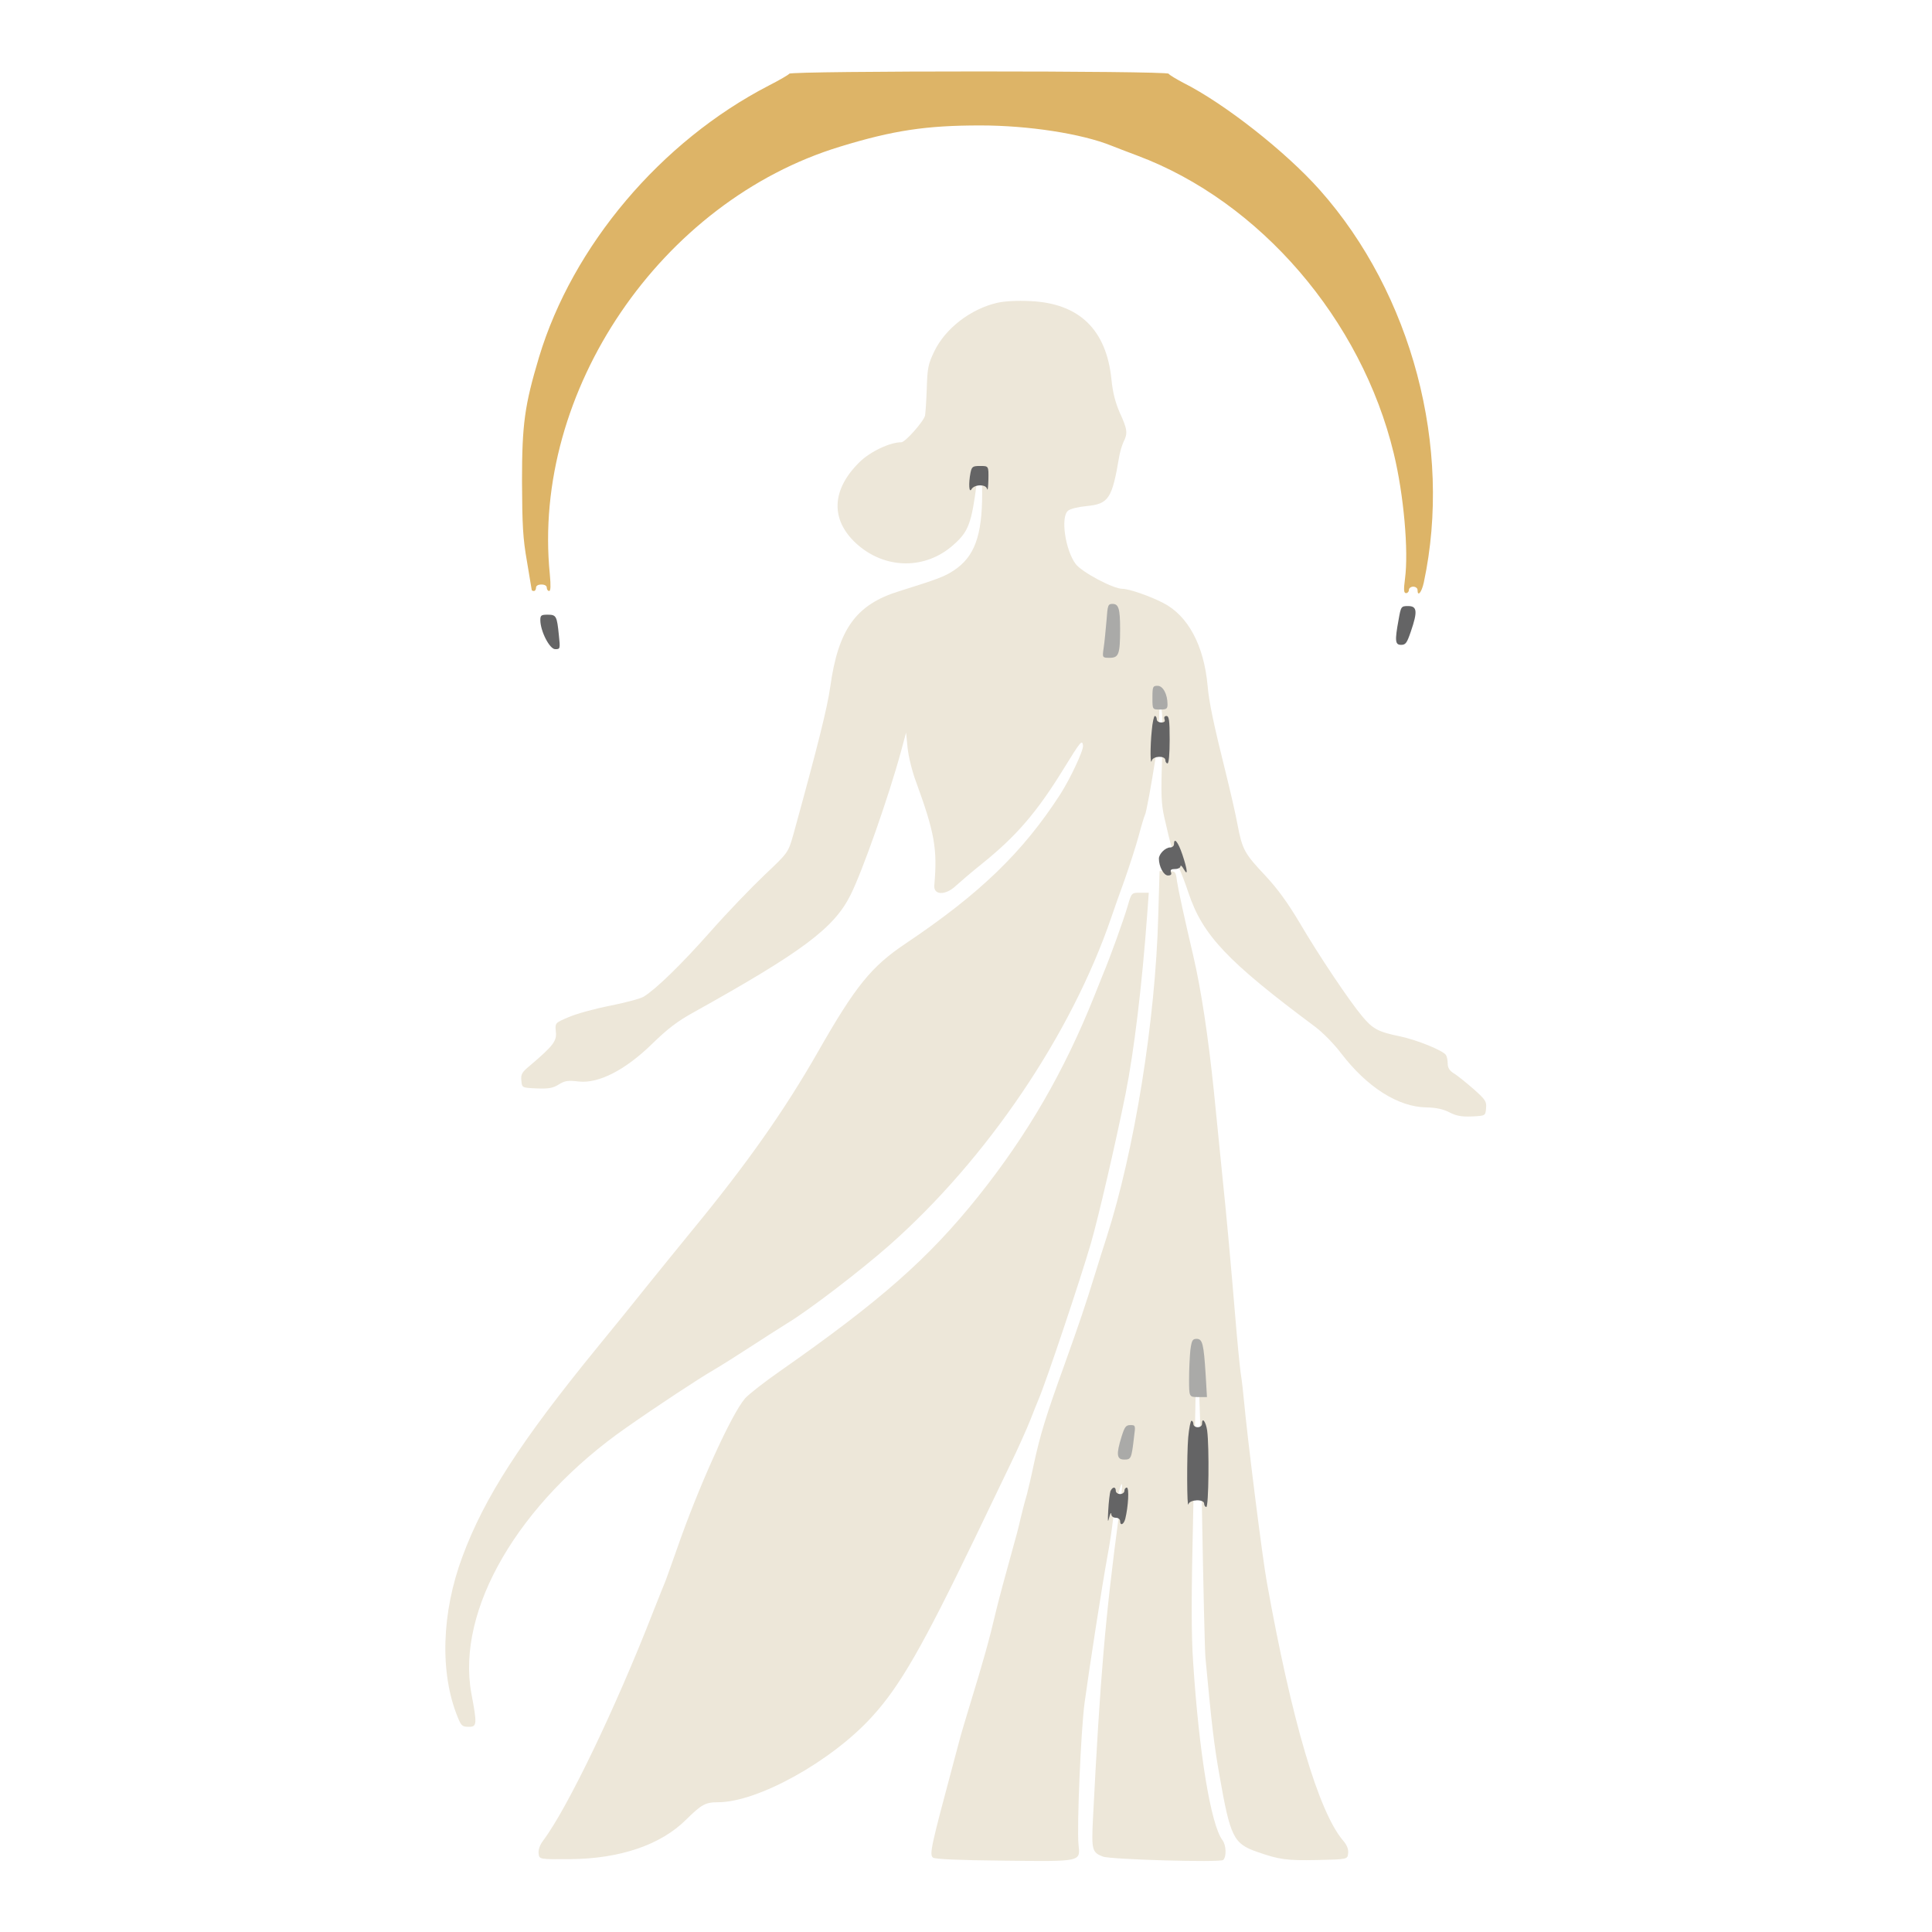
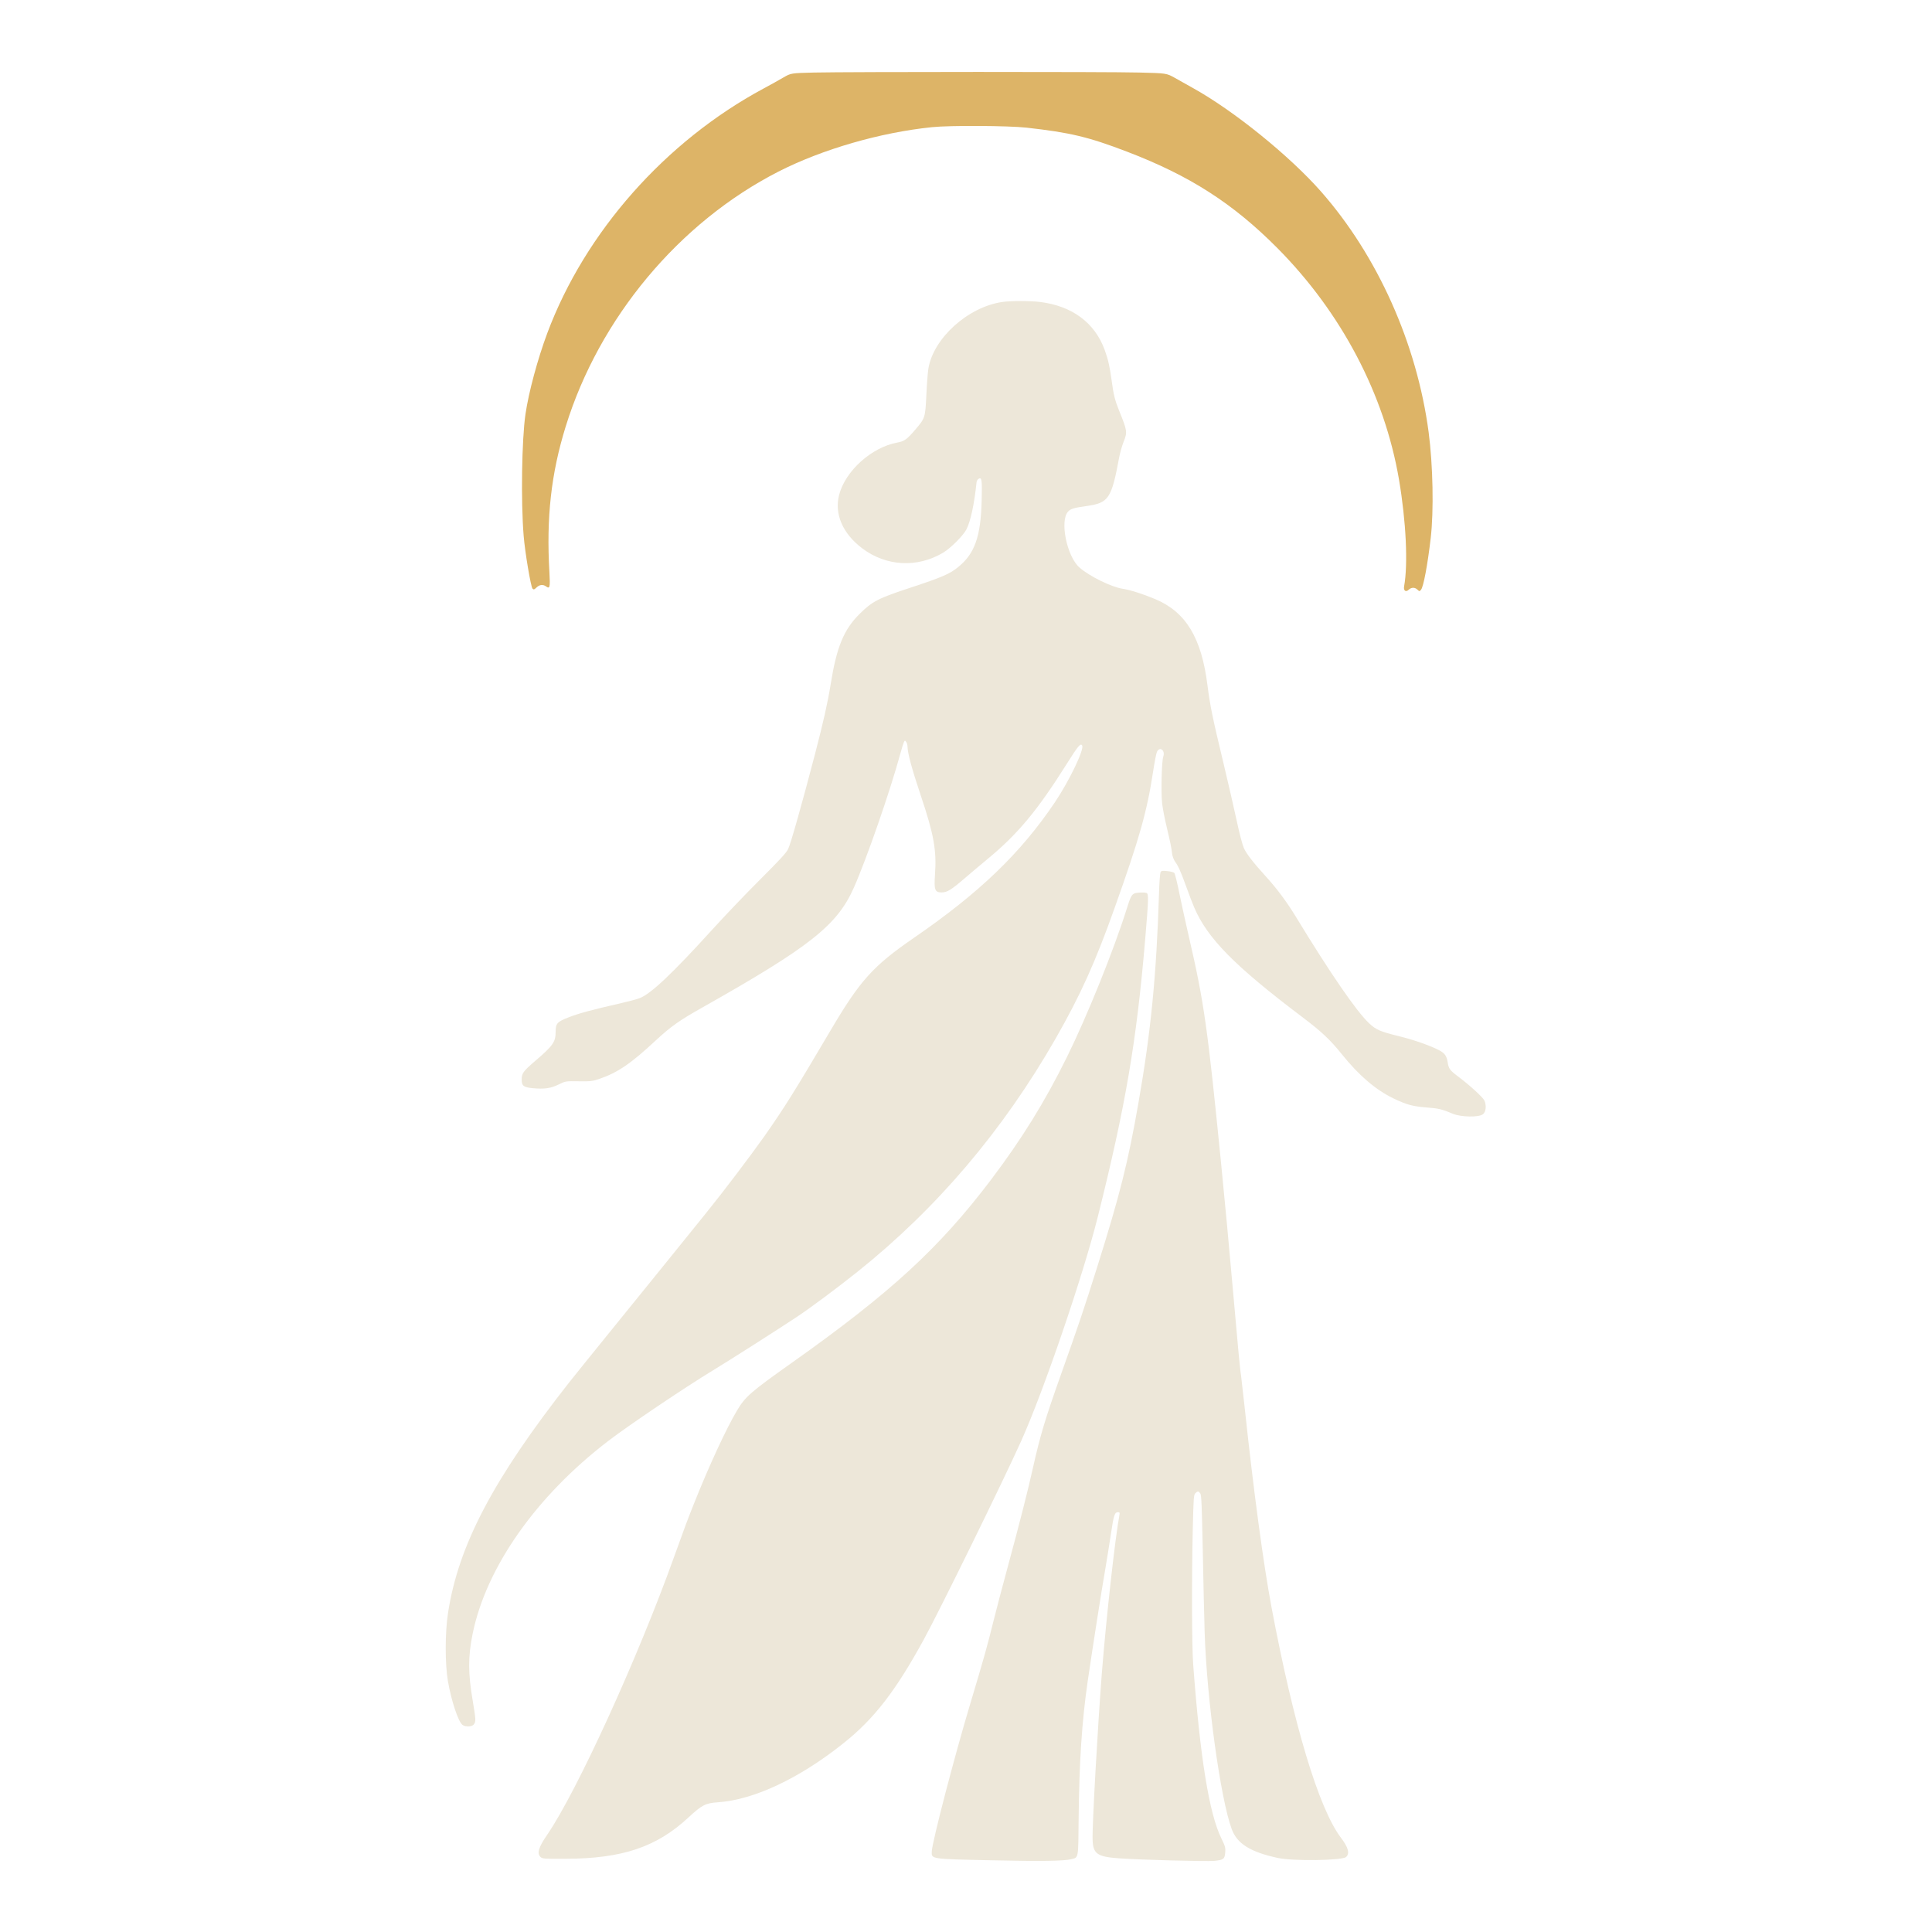
- <svg xmlns="http://www.w3.org/2000/svg" width="120" height="120" viewBox="153.3 -33.2 896.4 896.4">
-   <g transform="translate(0,840) scale(0.1,-0.1)" fill="#EDE7D9">
-     <path d="M6160 7327 c-123 -28 -241 -119 -292 -225 -29 -60 -32 -78 -35 -172 -2 -58 -6 -115 -8 -126 -6 -27 -92 -124 -110 -124 -53 0 -144 -43 -194 -92 -130 -128 -136 -266 -16 -377 133 -122 323 -124 454 -5 68 60 82 100 106 286 11 89 25 62 25 -49 0 -198 -36 -295 -132 -358 -42 -28 -77 -41 -253 -96 -201 -62 -283 -177 -320 -445 -14 -97 -55 -263 -171 -684 -24 -84 -24 -84 -133 -187 -60 -57 -175 -176 -254 -266 -135 -152 -249 -263 -307 -299 -14 -9 -84 -28 -155 -42 -72 -14 -159 -38 -193 -53 -64 -27 -64 -27 -60 -68 5 -43 -12 -65 -120 -157 -38 -31 -43 -41 -40 -70 3 -33 3 -33 71 -36 55 -2 75 1 102 18 29 18 43 20 94 14 92 -10 217 54 342 177 69 67 115 103 192 145 502 280 649 389 726 543 55 109 177 456 234 665 l24 89 7 -71 c4 -39 21 -109 38 -154 87 -238 101 -314 86 -483 -5 -47 52 -49 101 -2 20 18 72 63 116 98 161 129 257 239 383 444 79 128 86 137 90 108 3 -21 -58 -152 -106 -227 -174 -269 -373 -461 -716 -691 -160 -107 -233 -197 -406 -500 -158 -277 -334 -526 -585 -831 -55 -67 -148 -182 -207 -255 -59 -74 -164 -204 -234 -289 -356 -436 -524 -697 -625 -969 -98 -262 -106 -543 -22 -747 16 -40 21 -44 52 -44 37 0 38 12 11 155 -71 387 218 884 720 1234 138 97 340 230 403 266 34 20 109 67 167 105 58 38 137 88 175 112 100 60 340 244 474 362 453 400 844 978 1030 1521 11 33 39 112 62 175 22 63 52 155 65 203 13 49 26 92 29 97 6 9 29 135 51 275 7 50 14 126 15 170 1 66 2 75 10 50 6 -18 8 -109 4 -230 -6 -167 -4 -213 10 -275 27 -121 47 -192 67 -232 10 -21 31 -75 46 -121 66 -195 180 -316 587 -619 35 -26 89 -81 122 -125 119 -155 263 -247 393 -249 46 -1 79 -8 108 -23 33 -17 57 -21 105 -19 62 3 62 3 65 38 3 32 -3 40 -59 90 -35 30 -75 63 -91 72 -20 13 -28 26 -28 45 0 16 -4 33 -8 40 -14 21 -134 70 -215 87 -99 20 -125 34 -174 93 -61 73 -201 282 -289 432 -56 94 -103 159 -160 220 -97 103 -107 121 -129 236 -9 50 -33 153 -52 230 -61 245 -80 338 -87 415 -17 188 -91 326 -207 385 -62 32 -158 65 -188 65 -43 0 -188 77 -217 115 -48 64 -71 217 -36 247 9 9 47 18 87 22 102 10 118 34 151 231 4 22 13 52 20 67 20 39 18 58 -17 134 -21 48 -33 94 -39 154 -23 232 -149 355 -377 365 -60 3 -119 0 -153 -8z" />
-     <path d="M6907 4483 c-13 -486 -110 -1088 -240 -1493 -13 -41 -37 -115 -52 -165 -45 -146 -73 -229 -145 -430 -85 -235 -111 -321 -140 -455 -12 -58 -27 -121 -32 -140 -6 -19 -19 -68 -29 -110 -9 -41 -27 -109 -39 -150 -31 -112 -60 -218 -75 -280 -33 -141 -59 -232 -121 -435 -20 -66 -43 -142 -50 -170 -7 -27 -20 -75 -28 -105 -103 -385 -112 -423 -94 -437 9 -7 119 -12 329 -14 365 -4 354 -6 346 76 -8 78 11 527 28 655 21 155 82 550 106 680 11 58 21 128 24 155 5 59 43 211 44 176 1 -13 -6 -74 -14 -135 -65 -490 -87 -751 -121 -1414 -7 -143 -4 -155 46 -174 36 -14 542 -28 558 -16 16 14 15 68 -3 92 -54 71 -109 407 -136 824 -9 128 -9 307 0 690 6 284 12 562 12 617 1 87 2 94 10 55 5 -25 14 -324 19 -665 6 -341 13 -645 16 -675 29 -310 39 -398 65 -545 50 -286 65 -317 174 -355 103 -36 136 -41 280 -38 140 3 140 3 143 31 2 19 -5 38 -24 60 -113 133 -238 556 -353 1197 -21 115 -90 667 -106 840 -3 36 -10 97 -16 135 -5 39 -16 151 -24 250 -20 238 -41 477 -60 655 -8 80 -26 260 -40 400 -26 252 -59 470 -95 625 -42 179 -69 303 -76 348 -6 47 -7 47 -44 47 l-37 0 -6 -207z" />
-     <path d="M6765 4528 c-19 -65 -80 -235 -117 -323 -11 -27 -28 -70 -38 -95 -139 -348 -309 -642 -539 -930 -230 -287 -452 -483 -918 -809 -72 -50 -146 -108 -163 -127 -64 -74 -217 -412 -318 -704 -22 -63 -45 -126 -50 -140 -6 -14 -32 -79 -58 -145 -173 -444 -398 -913 -511 -1063 -15 -20 -23 -42 -21 -60 3 -27 3 -27 148 -26 229 2 418 66 535 182 73 72 91 82 149 82 185 0 527 190 715 397 129 141 234 324 477 828 50 105 123 255 161 335 39 80 82 177 97 215 15 39 32 81 38 95 34 79 194 556 243 725 35 122 112 453 160 690 40 200 77 508 101 838 l7 97 -40 0 c-40 0 -40 0 -58 -62z" />
+ <svg xmlns="http://www.w3.org/2000/svg" width="120" height="120" viewBox="0 0 2048 2048">
+   <g transform="translate(0,2048) scale(0.1,-0.1)" fill="#EDE7D9" stroke="none">
+     <path d="M10625 17279 c-365 -53 -732 -385 -784 -708 -6 -36 -16 -160 -21 -276 -12 -245 -13 -247 -119 -371 -86 -101 -115 -122 -188 -135 -273 -50 -551 -299 -618 -555 -52 -202 37 -409 244 -566 254 -192 584 -210 858 -47 81 48 215 183 248 248 44 87 83 268 107 500 2 13 11 29 21 35 34 21 39 -8 33 -229 -9 -386 -75 -568 -254 -710 -87 -70 -172 -106 -487 -210 -357 -117 -419 -149 -555 -285 -166 -165 -242 -350 -305 -746 -32 -198 -76 -392 -166 -739 -139 -531 -258 -954 -285 -1006 -20 -41 -92 -118 -293 -319 -147 -146 -379 -389 -516 -540 -418 -460 -647 -677 -765 -721 -30 -12 -122 -36 -205 -55 -295 -67 -442 -107 -542 -146 -127 -49 -143 -66 -143 -154 0 -109 -26 -147 -214 -308 -132 -114 -146 -133 -146 -201 0 -65 21 -81 115 -90 125 -12 194 -2 277 39 73 36 73 36 213 34 128 -2 146 1 218 25 197 68 336 163 605 414 154 142 244 206 480 339 1149 648 1436 875 1613 1274 136 306 388 1033 494 1425 15 55 32 109 37 119 10 19 11 19 24 1 8 -10 14 -33 14 -49 1 -69 45 -234 139 -514 141 -419 171 -587 152 -847 -11 -158 -1 -185 71 -185 57 0 101 27 235 142 66 57 178 151 249 210 324 267 532 517 848 1020 113 180 141 213 157 186 25 -40 -134 -371 -287 -600 -363 -540 -799 -960 -1494 -1438 -437 -301 -572 -451 -887 -985 -380 -644 -485 -812 -697 -1115 -150 -212 -432 -585 -623 -821 -217 -270 -688 -851 -1043 -1289 -163 -201 -347 -429 -408 -506 -805 -1025 -1174 -1728 -1283 -2444 -32 -206 -32 -540 -1 -720 36 -210 111 -434 155 -465 34 -24 103 -20 121 7 22 30 20 50 -13 250 -50 291 -50 468 -1 709 144 706 675 1461 1440 2046 222 170 809 565 1110 748 167 101 694 437 885 564 148 98 432 310 645 480 843 674 1542 1497 2102 2475 261 457 418 803 625 1386 262 735 342 1017 407 1445 15 99 33 191 40 205 29 62 91 16 67 -51 -17 -49 -25 -378 -12 -494 6 -55 28 -167 48 -250 40 -170 51 -220 58 -287 4 -26 17 -61 30 -80 35 -47 60 -103 120 -268 29 -80 66 -178 83 -217 140 -329 427 -621 1149 -1166 200 -151 294 -239 416 -391 182 -227 360 -379 551 -471 138 -66 201 -83 352 -95 123 -9 163 -19 274 -66 85 -36 274 -40 319 -6 33 24 40 94 16 146 -17 36 -156 163 -283 258 -82 62 -96 80 -106 147 -10 65 -29 94 -83 124 -90 49 -277 115 -426 151 -210 52 -247 68 -324 139 -133 125 -408 524 -775 1127 -97 159 -201 299 -314 423 -144 159 -210 245 -239 308 -15 34 -47 156 -75 287 -27 125 -91 405 -143 622 -113 468 -140 602 -167 813 -63 507 -229 780 -556 917 -130 54 -264 97 -344 109 -121 19 -351 132 -457 225 -134 117 -211 496 -121 593 27 29 61 40 190 58 241 33 270 76 352 518 9 48 30 121 46 162 42 106 41 116 -49 337 -41 102 -58 168 -76 307 -20 152 -39 233 -75 332 -105 288 -345 466 -685 508 -104 13 -312 13 -400 0z M12302 11234 c-5 -11 -13 -111 -16 -224 -27 -866 -86 -1467 -217 -2215 -111 -637 -199 -985 -438 -1745 -141 -448 -196 -611 -379 -1125 -173 -486 -226 -663 -302 -1003 -50 -227 -143 -593 -265 -1042 -52 -190 -121 -453 -154 -585 -66 -266 -95 -372 -246 -876 -171 -569 -404 -1467 -408 -1566 -3 -81 -14 -79 638 -93 518 -12 762 -8 842 12 77 19 73 -1 77 429 6 595 34 1031 96 1457 54 368 143 938 187 1192 19 113 47 287 62 387 27 183 37 213 73 213 17 0 19 -5 14 -32 -44 -232 -140 -1091 -186 -1673 -43 -555 -104 -1631 -98 -1767 5 -150 49 -180 278 -197 223 -16 925 -35 1012 -27 98 10 110 19 116 89 4 51 0 65 -41 149 -129 263 -225 852 -299 1848 -14 192 -16 908 -4 1434 8 331 10 360 27 377 25 25 35 24 53 -3 12 -19 16 -131 26 -608 6 -322 15 -713 20 -870 23 -709 168 -1760 287 -2080 57 -154 197 -242 488 -305 160 -35 683 -28 724 10 41 36 24 101 -55 205 -234 309 -499 1187 -734 2435 -87 462 -190 1228 -285 2115 -20 184 -38 344 -40 355 -8 35 -33 299 -90 950 -30 347 -86 947 -125 1335 -139 1397 -178 1673 -335 2350 -31 135 -77 341 -101 459 -23 118 -49 220 -56 228 -8 7 -41 16 -75 19 -53 6 -62 4 -71 -12z M12025 11009 c-31 -15 -42 -38 -81 -162 -135 -432 -419 -1137 -634 -1572 -235 -476 -477 -867 -808 -1305 -546 -720 -1062 -1195 -2107 -1935 -440 -312 -494 -359 -583 -508 -112 -188 -297 -587 -454 -982 -73 -183 -94 -239 -213 -570 -381 -1064 -1028 -2482 -1345 -2945 -93 -135 -111 -198 -69 -236 20 -18 39 -19 263 -18 603 2 967 124 1306 440 140 130 179 150 310 159 382 26 865 253 1335 629 322 257 551 553 849 1099 168 307 842 1681 1032 2104 239 532 656 1753 812 2378 294 1175 410 1853 502 2945 35 415 37 475 14 484 -24 9 -106 6 -129 -5z" />
  </g>
-   <g transform="translate(0,840) scale(0.1,-0.1)" fill="#DDB467">
-     <path d="M5195 8390 c-3 -5 -46 -30 -95 -55 -501 -259 -910 -743 -1066 -1260 -67 -224 -79 -311 -79 -575 1 -206 4 -265 23 -373 12 -70 22 -130 22 -132 0 -3 5 -5 10 -5 6 0 10 7 10 15 0 9 9 15 25 15 16 0 25 -6 25 -15 0 -8 5 -15 11 -15 7 0 8 24 3 78 -85 848 515 1731 1348 1984 245 75 398 98 649 98 224 0 470 -38 609 -94 19 -8 73 -28 120 -46 569 -213 1040 -761 1190 -1383 46 -190 69 -450 52 -579 -7 -54 -6 -68 5 -68 7 0 13 7 13 15 0 8 9 15 20 15 11 0 20 -7 20 -15 0 -34 19 -12 29 34 134 626 -55 1340 -482 1821 -158 178 -443 402 -634 498 -34 18 -64 36 -68 42 -8 14 -1751 14 -1760 0z" />
-   </g>
-   <g transform="translate(0,840) scale(0.1,-0.1)" fill="#646465">
-     <path d="M6036 6539 c-10 -52 -7 -98 5 -76 6 10 22 17 39 17 19 0 30 -6 33 -17 3 -10 5 10 6 45 1 62 1 62 -38 62 -35 0 -39 -3 -45 -31z" />
-     <path d="M8022 5856 c-18 -98 -16 -116 12 -116 21 0 27 9 45 62 32 93 29 118 -12 118 -33 0 -34 -1 -45 -64z" />
-     <path d="M4040 5855 c0 -51 43 -135 69 -135 23 0 24 1 17 65 -9 89 -12 95 -52 95 -30 0 -34 -3 -34 -25z" />
-     <path d="M6877 5343 c-8 -75 -7 -168 0 -140 6 22 63 24 63 2 0 -8 5 -15 10 -15 6 0 10 43 10 110 0 90 -3 110 -15 110 -9 0 -12 -6 -9 -15 4 -10 0 -15 -15 -15 -12 0 -21 6 -21 15 0 8 -4 15 -9 15 -4 0 -11 -30 -14 -67z" />
-     <path d="M6980 4815 c0 -8 -8 -15 -18 -15 -22 0 -52 -30 -52 -52 0 -36 22 -78 42 -78 14 0 18 5 14 15 -4 11 1 15 19 15 14 0 25 6 25 13 1 6 7 1 15 -13 21 -37 18 -5 -6 67 -20 59 -39 82 -39 48z" />
-     <path d="M7046 2063 c-7 -84 -6 -338 1 -310 6 22 73 25 73 2 0 -8 5 -15 10 -15 11 0 14 278 4 354 -6 42 -24 66 -24 31 0 -8 -9 -15 -20 -15 -11 0 -20 7 -20 15 0 8 -4 15 -9 15 -4 0 -11 -34 -15 -77z" />
-     <path d="M6685 1813 c-3 -10 -8 -49 -10 -88 -3 -52 -2 -61 4 -35 5 19 9 27 10 18 0 -11 9 -18 21 -18 11 0 20 -7 20 -15 0 -24 17 -17 24 10 14 57 19 145 7 145 -6 0 -11 -7 -11 -15 0 -8 -9 -15 -20 -15 -11 0 -20 7 -20 15 0 21 -16 19 -25 -2z" />
-   </g>
-   <g transform="translate(0,840) scale(0.1,-0.1)" fill="#AAAAA8">
-     <path d="M6667 5853 c-4 -43 -9 -99 -13 -125 -7 -48 -7 -48 28 -48 42 0 48 17 48 134 0 94 -7 116 -35 116 -21 0 -23 -5 -28 -77z" />
-     <path d="M6880 5495 c0 -55 0 -55 35 -55 30 0 35 3 35 24 0 47 -21 86 -46 86 -22 0 -24 -4 -24 -55z" />
-     <path d="M7056 2468 c-3 -29 -6 -90 -6 -135 0 -83 0 -83 42 -83 l41 0 -6 103 c-9 145 -15 167 -42 167 -19 0 -23 -7 -29 -52z" />
-     <path d="M6737 2067 c-26 -83 -23 -107 12 -107 32 0 34 3 46 108 7 50 6 52 -17 52 -21 0 -27 -8 -41 -53z" />
+   <g transform="translate(0,2048) scale(0.1,-0.1)" fill="#DDB467" stroke="none">
+     <path d="M8630 19711 c-245 -6 -245 -6 -325 -52 -44 -26 -139 -79 -212 -118 -1041 -560 -1891 -1522 -2291 -2591 -103 -276 -198 -628 -232 -862 -39 -268 -49 -923 -19 -1288 14 -174 76 -541 94 -560 13 -12 18 -11 43 13 32 30 67 34 100 11 41 -29 45 -12 36 150 -34 580 18 1047 173 1546 356 1150 1202 2163 2255 2701 465 237 1079 415 1628 471 193 20 805 16 1000 -5 465 -52 657 -98 1065 -254 665 -254 1124 -548 1595 -1022 680 -685 1136 -1553 1290 -2455 75 -442 97 -897 54 -1132 -8 -45 18 -65 49 -35 29 26 64 27 92 1 21 -20 22 -20 38 -2 26 29 70 263 103 547 34 291 24 774 -22 1125 -125 938 -541 1868 -1141 2550 -334 379 -924 856 -1354 1095 -57 32 -144 81 -194 109 -90 50 -90 50 -375 57 -331 9 -3087 8 -3450 0z" />
  </g>
</svg>
